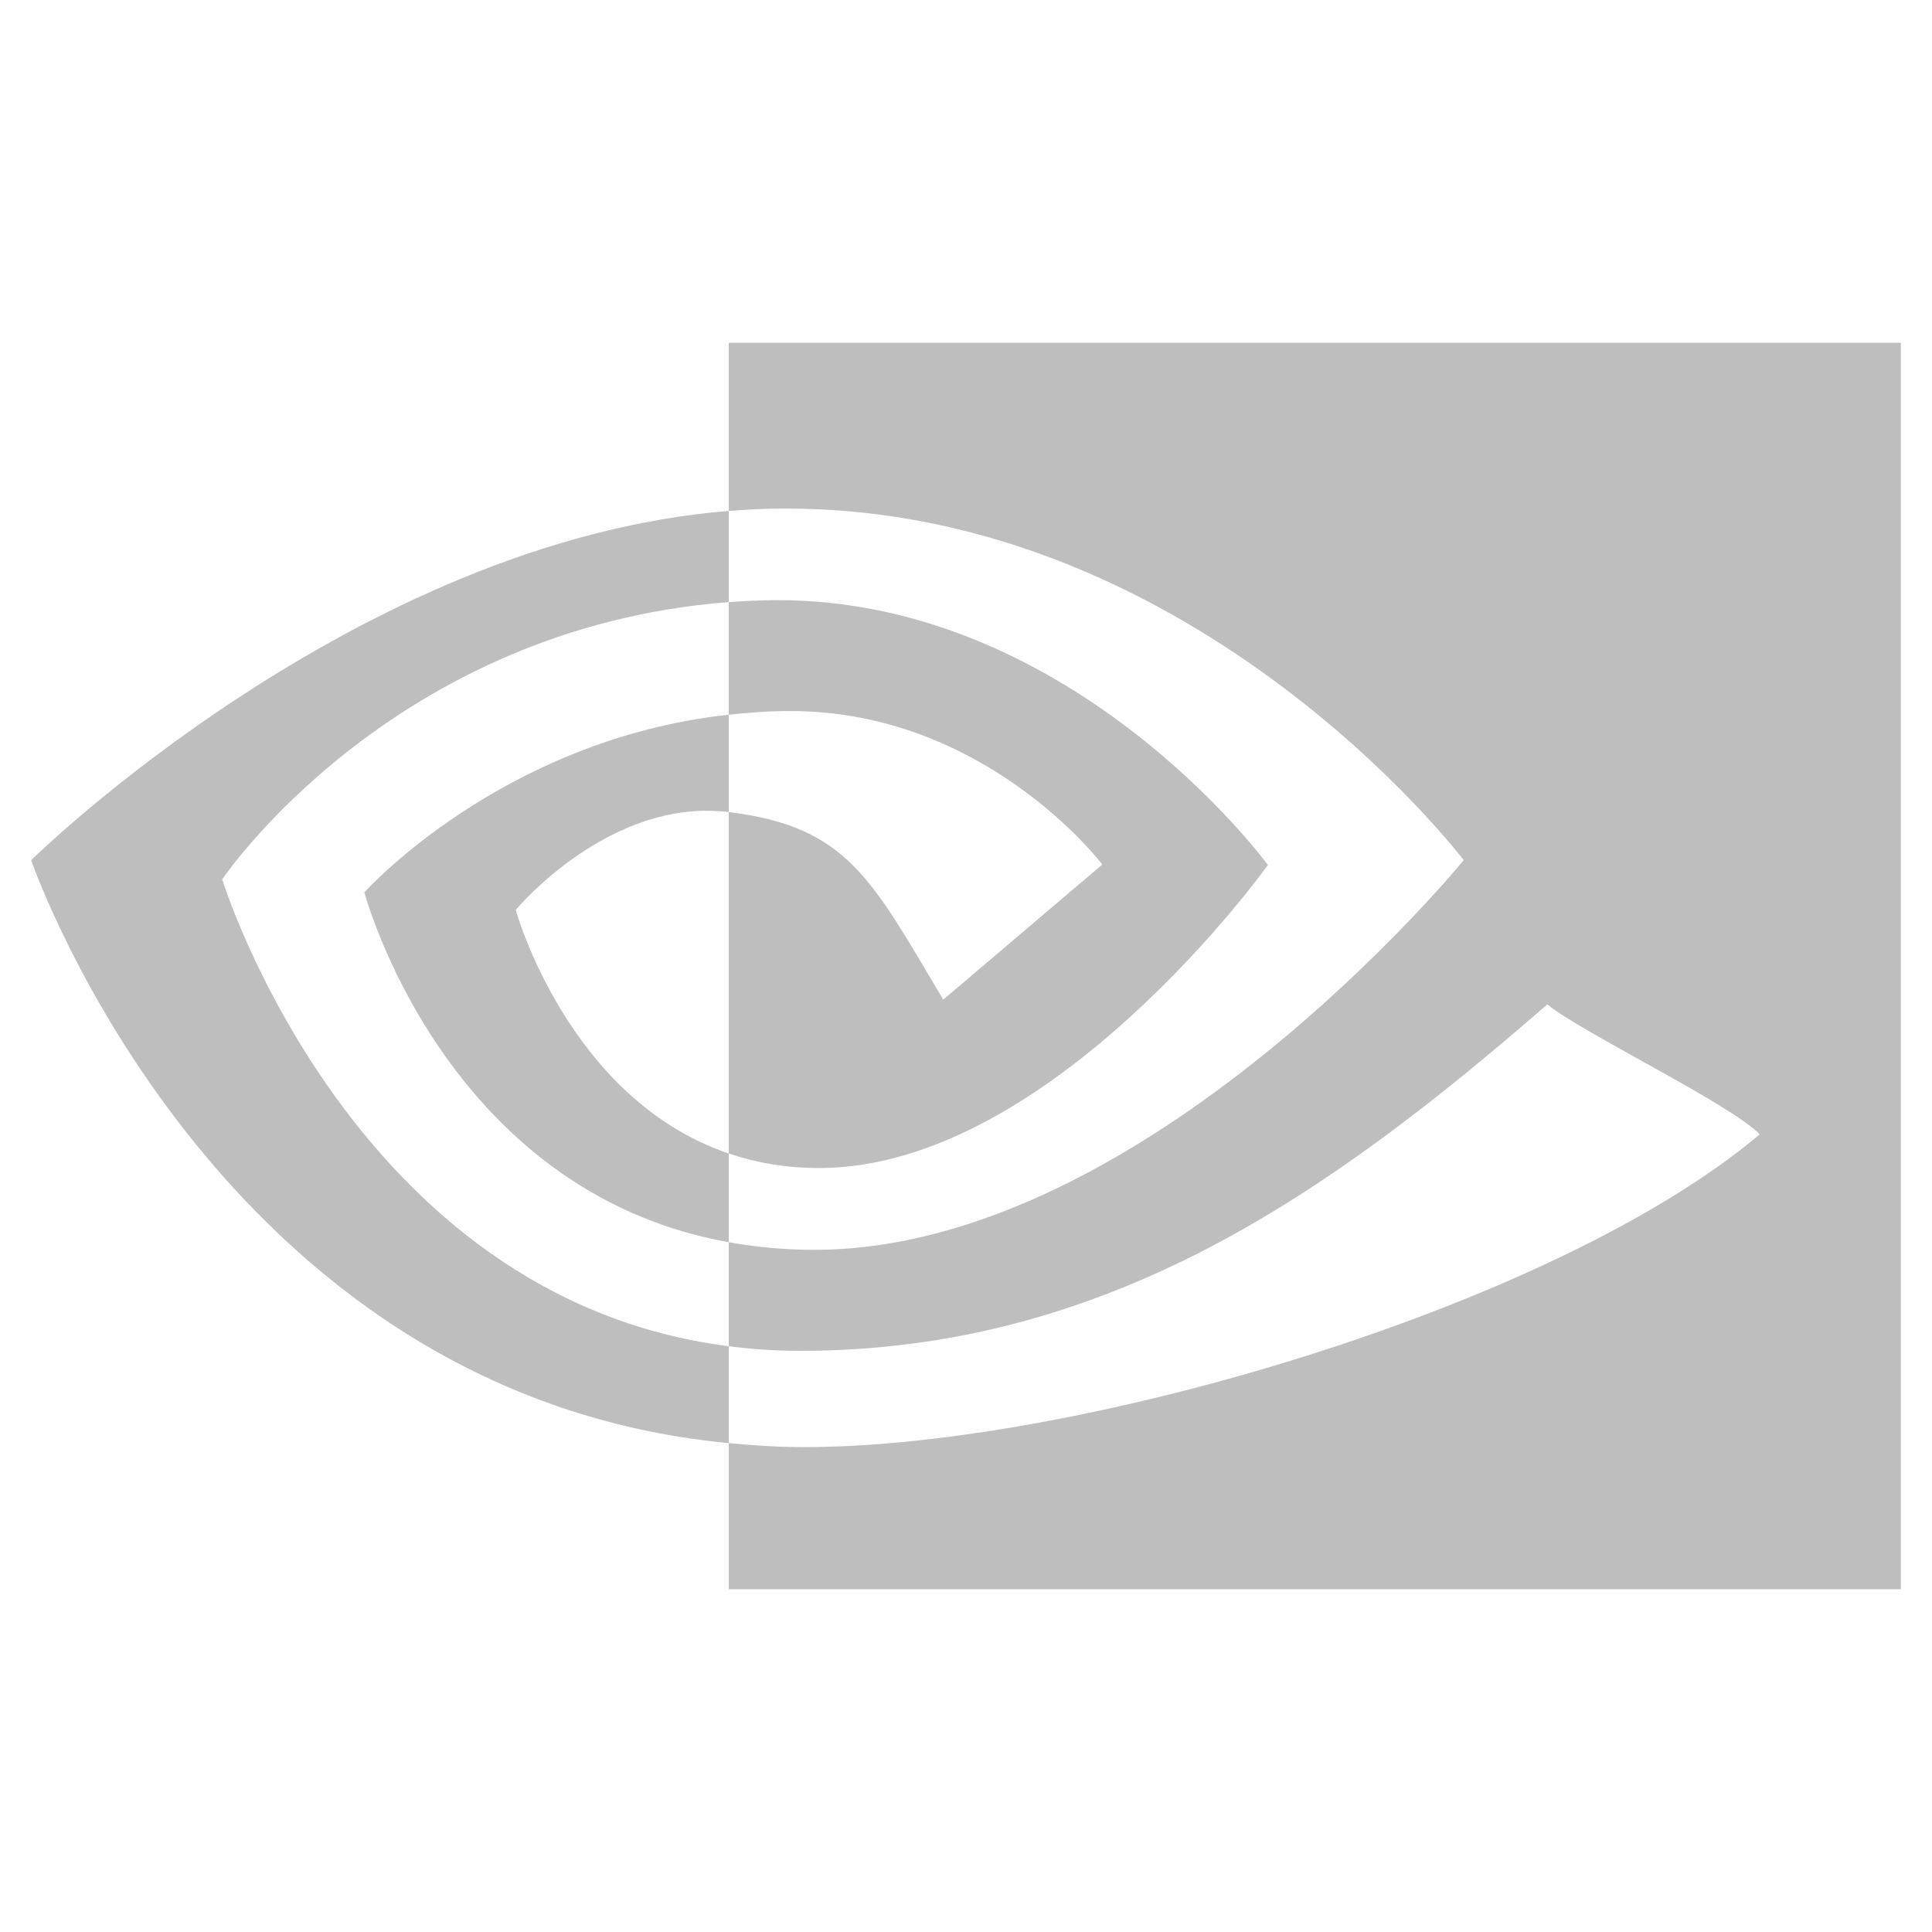
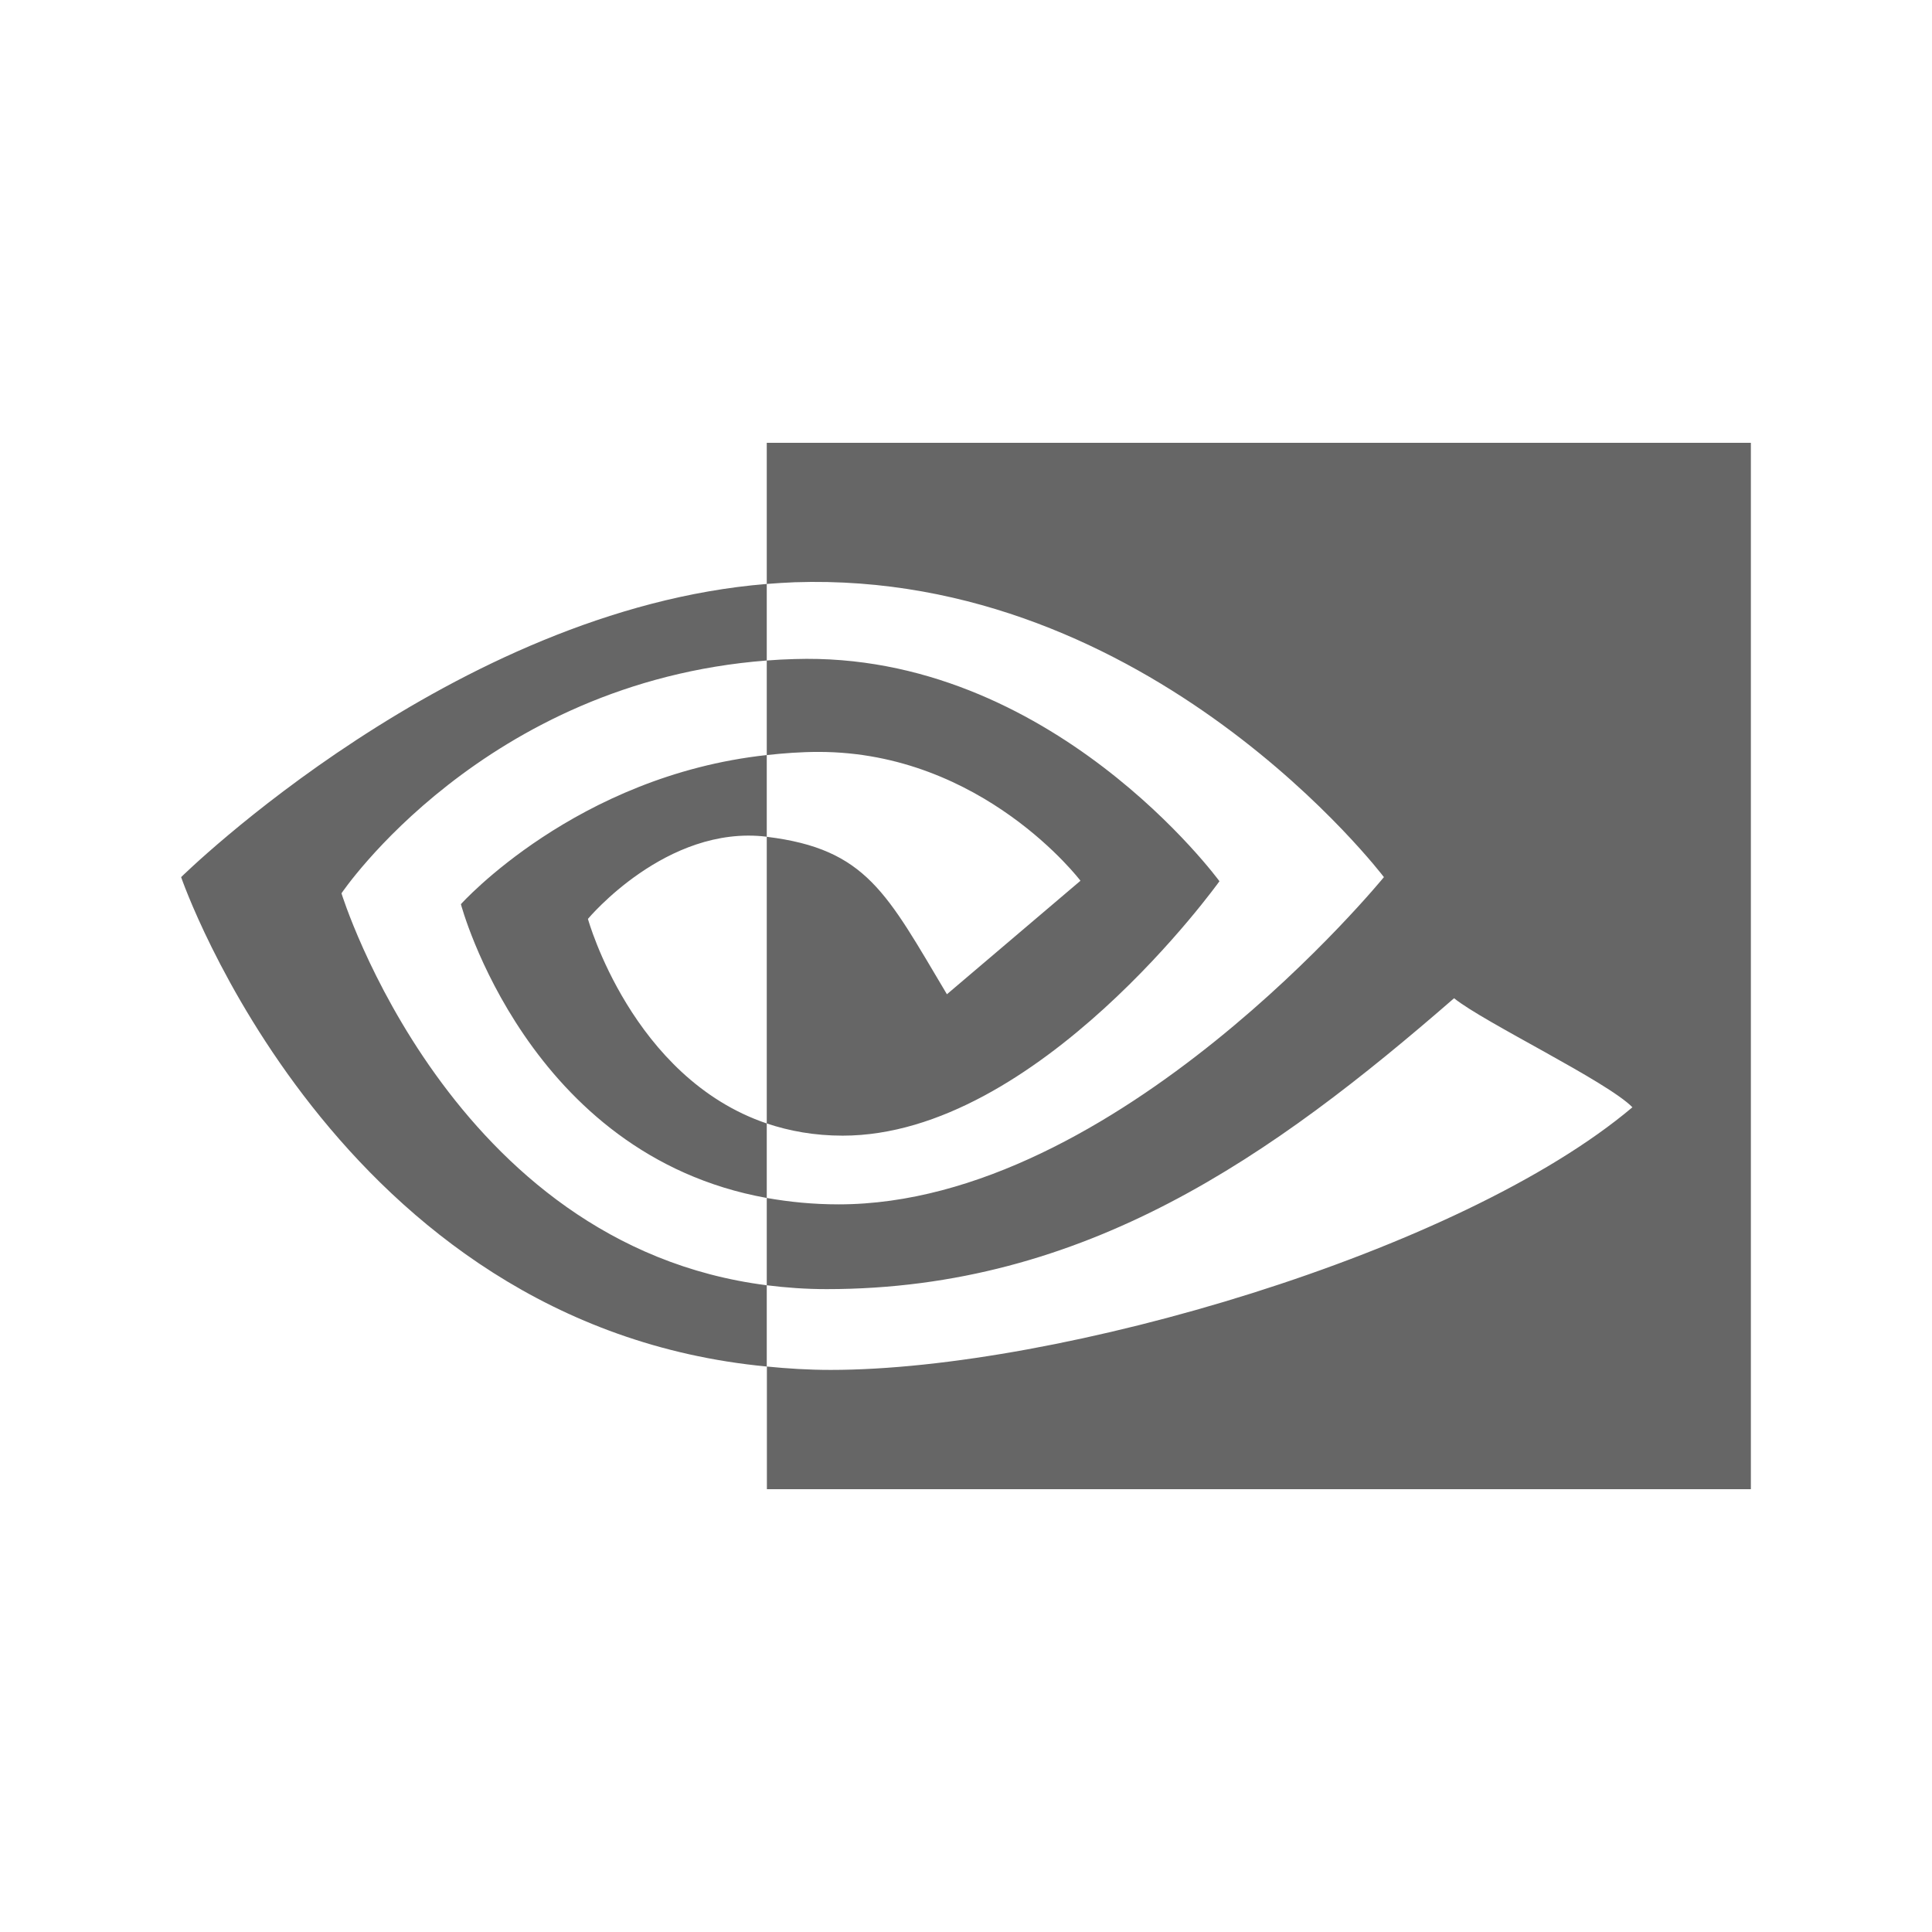
- <svg xmlns="http://www.w3.org/2000/svg" width="310" height="310" version="1" id="svg2">
-   <defs id="defs8" />
-   <path d="m 35.652,141.098 c 0,0 27.123,-40.32 81.28,-44.49 l 0,-14.628 C 56.945,86.834 5,138.02 5,138.02 c 0,0 29.422,85.69 111.932,93.535 l 0,-15.548 c -60.55,-7.675 -81.28,-74.91 -81.28,-74.91 z m 81.28,43.987 0,14.24 c -45.762,-8.22 -58.465,-56.147 -58.465,-56.147 0,0 21.972,-24.524 58.465,-28.5 l 0,15.624 c -0.025,0 -0.045,-0.008 -0.07,-0.008 -19.15,-2.316 -34.114,15.71 -34.114,15.71 0,0 8.387,30.35 34.186,39.08 m 0,-130.084 0,26.98 c 1.762,-0.135 3.523,-0.25 5.294,-0.31 68.2,-2.317 112.634,56.35 112.634,56.35 0,0 -51.036,62.524 -104.21,62.524 -4.87,0 -9.432,-0.456 -13.72,-1.22 l 0,16.683 c 3.667,0.47 7.467,0.745 11.43,0.745 49.48,0 85.26,-25.46 119.91,-55.59 5.743,4.635 29.26,15.91 34.096,20.847 -32.944,27.787 -109.72,50.187 -153.247,50.187 -4.195,0 -8.224,-0.257 -12.185,-0.64 l 0,23.444 188.064,0 0,-200 -188.07,0 z m 0,59.678 0,-18.068 c 1.744,-0.123 3.5,-0.218 5.294,-0.275 49.04,-1.552 81.216,42.46 81.216,42.46 0,0 -34.752,48.624 -72.012,48.624 -5.363,0 -10.17,-0.87 -14.498,-2.335 l 0,-54.781 c 19.092,2.324 22.935,10.82 34.413,30.097 l 25.528,-21.686 c 0,0 -18.635,-24.624 -50.048,-24.624 -3.415,0 -6.682,0.24 -9.89,0.588" id="path4" style="fill:#bebebe;fill-opacity:1;stroke:none" />
+ <svg xmlns="http://www.w3.org/2000/svg" style="isolation:isolate" viewBox="0 0 16 16" width="16pt" height="16pt">
+   <defs>
+     <clipPath id="_clipPath_ACXIY1kHm24BpiNDafjB5udKWXRlXayM">
+       <rect width="16" height="16" />
+     </clipPath>
+   </defs>
+   <g clip-path="url(#_clipPath_ACXIY1kHm24BpiNDafjB5udKWXRlXayM)">
+     <path d=" M 2.828 7.398 C 2.828 7.398 4.004 5.65 6.35 5.47 L 6.35 4.836 C 3.751 5.046 1.5 7.264 1.5 7.264 C 1.5 7.264 2.775 10.977 6.35 11.317 L 6.35 10.644 C 3.727 10.311 2.828 7.398 2.828 7.398 L 2.828 7.398 Z  M 6.35 9.304 L 6.35 9.921 C 4.367 9.565 3.817 7.488 3.817 7.488 C 3.817 7.488 4.769 6.425 6.35 6.253 L 6.35 6.93 C 6.349 6.93 6.348 6.929 6.347 6.929 C 5.518 6.829 4.869 7.61 4.869 7.61 C 4.869 7.61 5.233 8.925 6.35 9.304 M 6.35 3.667 L 6.35 4.836 C 6.427 4.83 6.503 4.825 6.58 4.822 C 9.535 4.722 11.461 7.264 11.461 7.264 C 11.461 7.264 9.249 9.974 6.945 9.974 C 6.734 9.974 6.536 9.954 6.35 9.921 L 6.35 10.644 C 6.509 10.664 6.674 10.676 6.846 10.676 C 8.99 10.676 10.54 9.573 12.042 8.267 C 12.291 8.468 13.31 8.956 13.519 9.17 C 12.092 10.374 8.765 11.345 6.879 11.345 C 6.697 11.345 6.522 11.334 6.351 11.317 L 6.351 12.333 L 14.5 12.333 L 14.5 3.667 L 6.35 3.667 L 6.35 3.667 Z  M 6.35 6.253 L 6.35 5.47 C 6.426 5.464 6.502 5.46 6.58 5.458 C 8.705 5.391 10.099 7.298 10.099 7.298 C 10.099 7.298 8.593 9.405 6.979 9.405 C 6.746 9.405 6.538 9.367 6.35 9.304 L 6.35 6.93 C 7.178 7.031 7.344 7.399 7.842 8.234 L 8.948 7.294 C 8.948 7.294 8.14 6.227 6.779 6.227 C 6.631 6.227 6.49 6.238 6.351 6.253" fill="rgb(102,102,102)" />
+   </g>
</svg>
